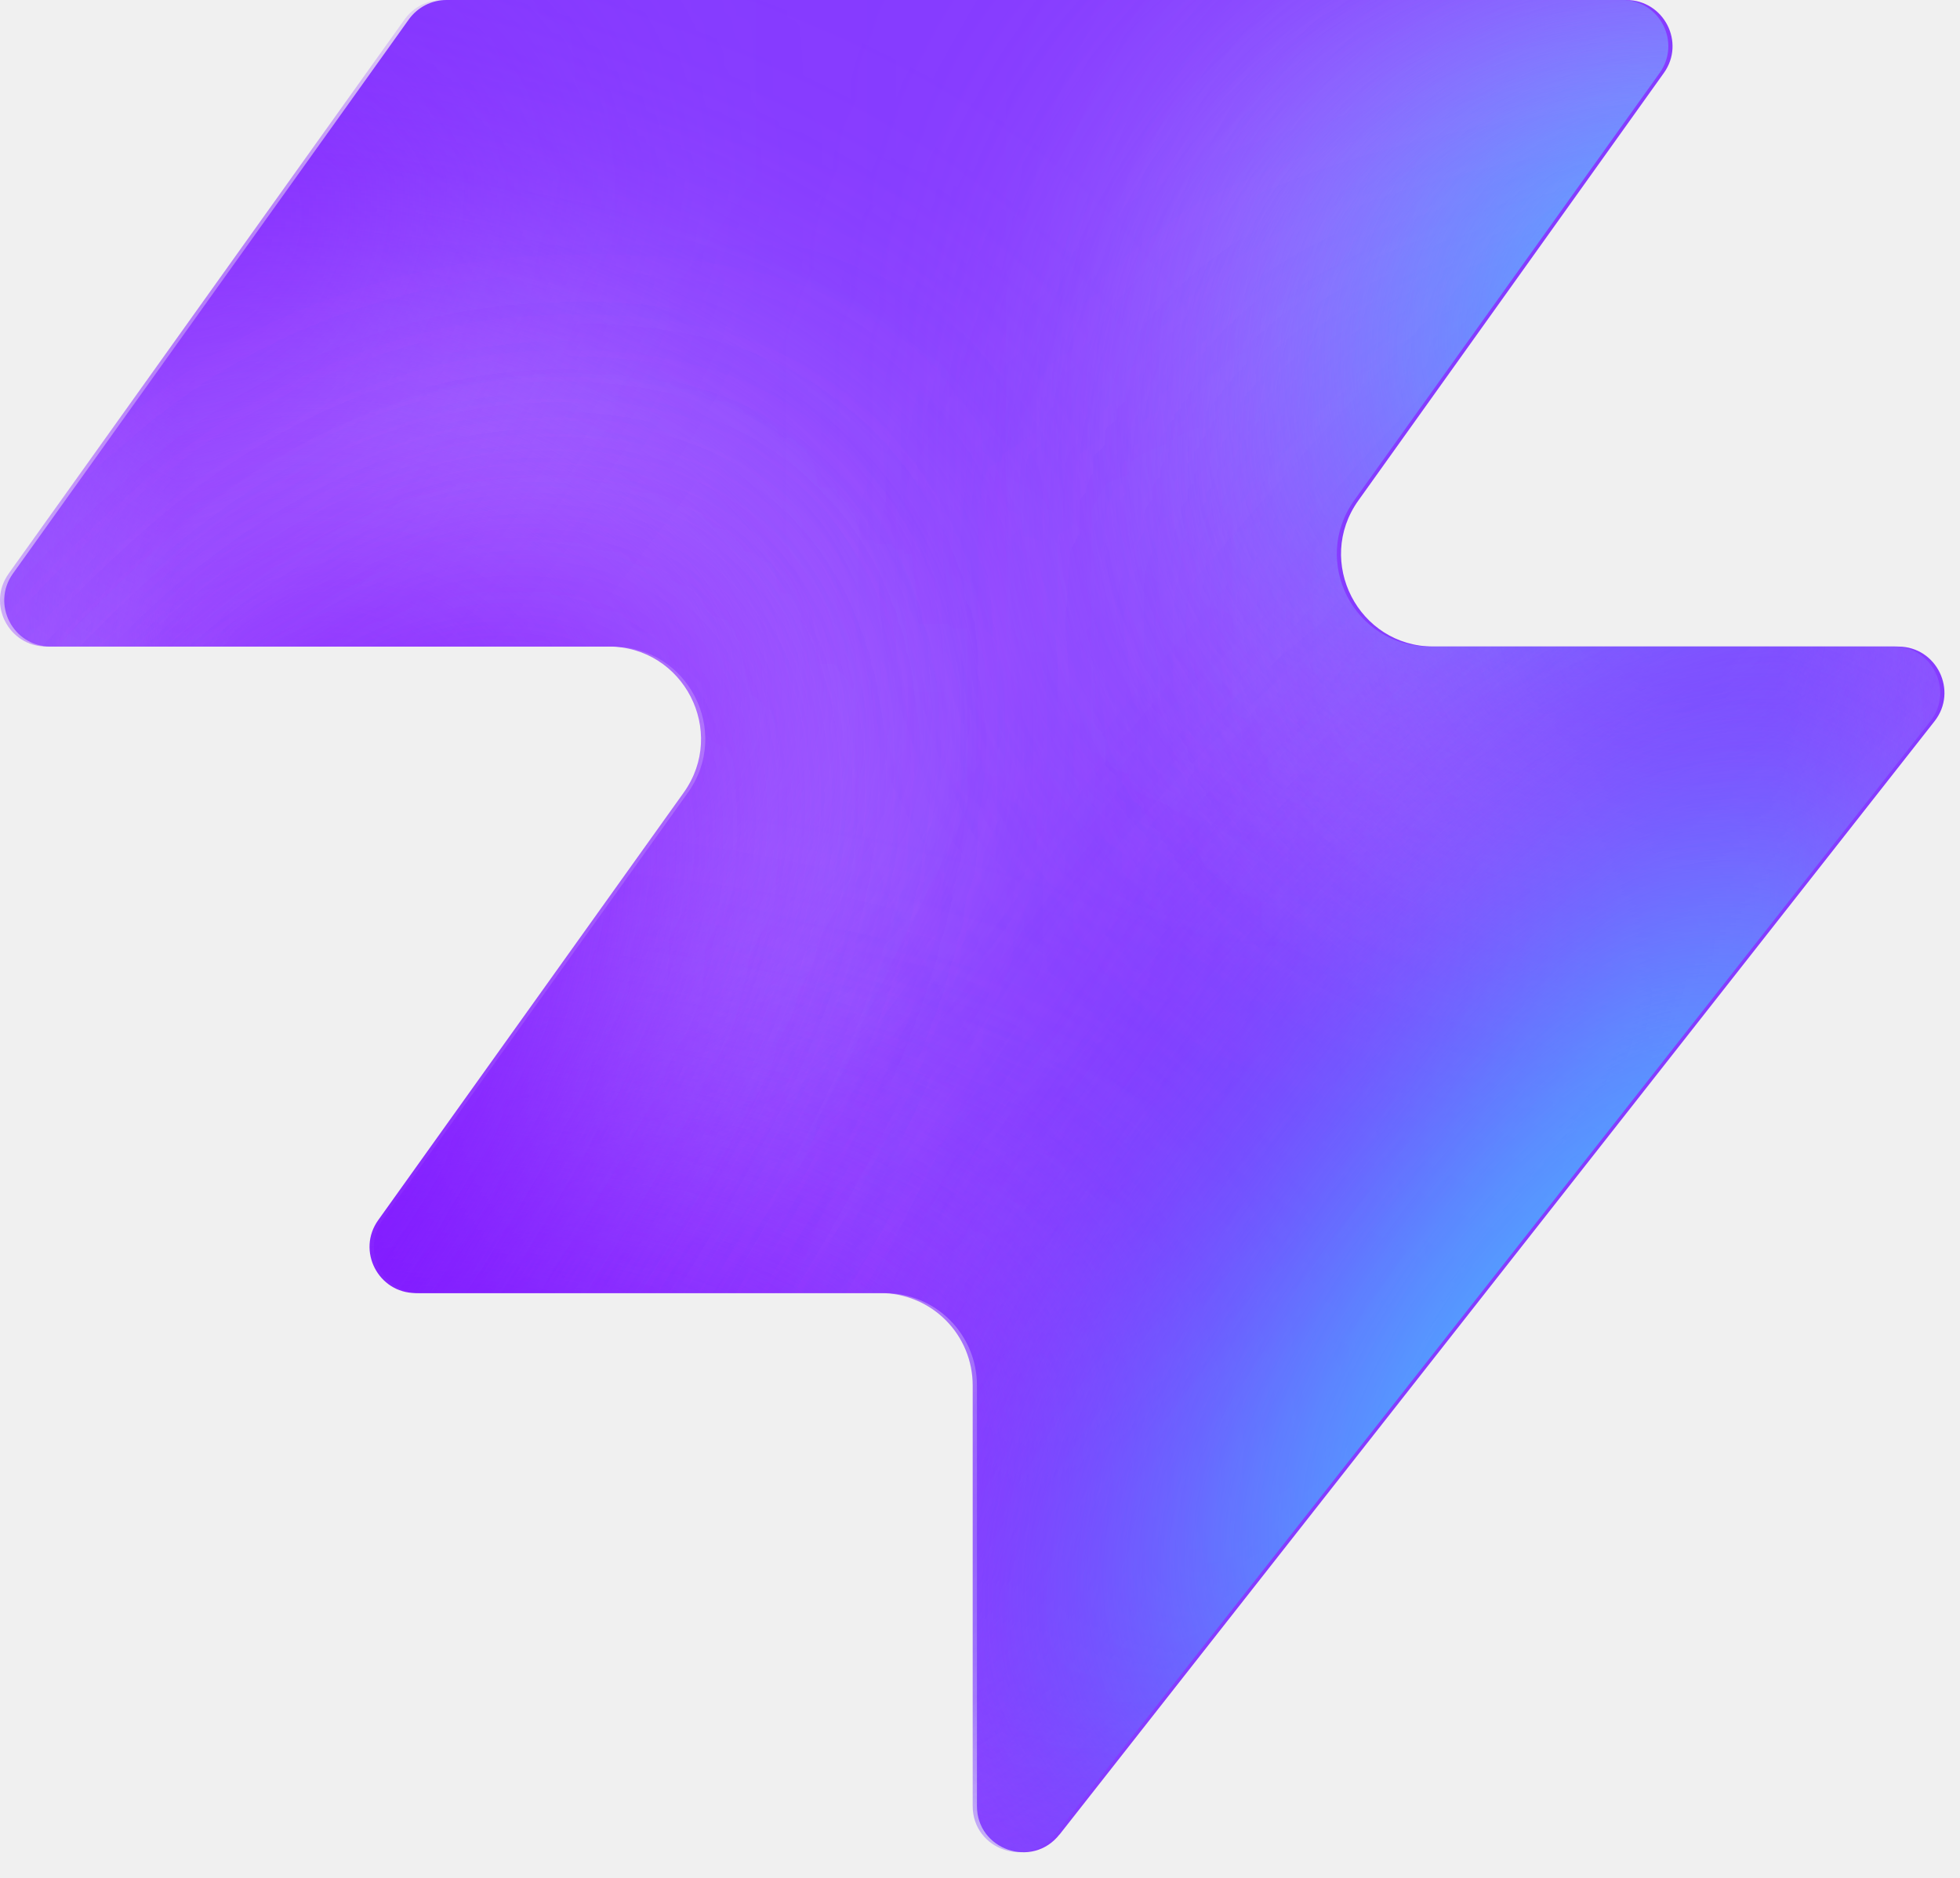
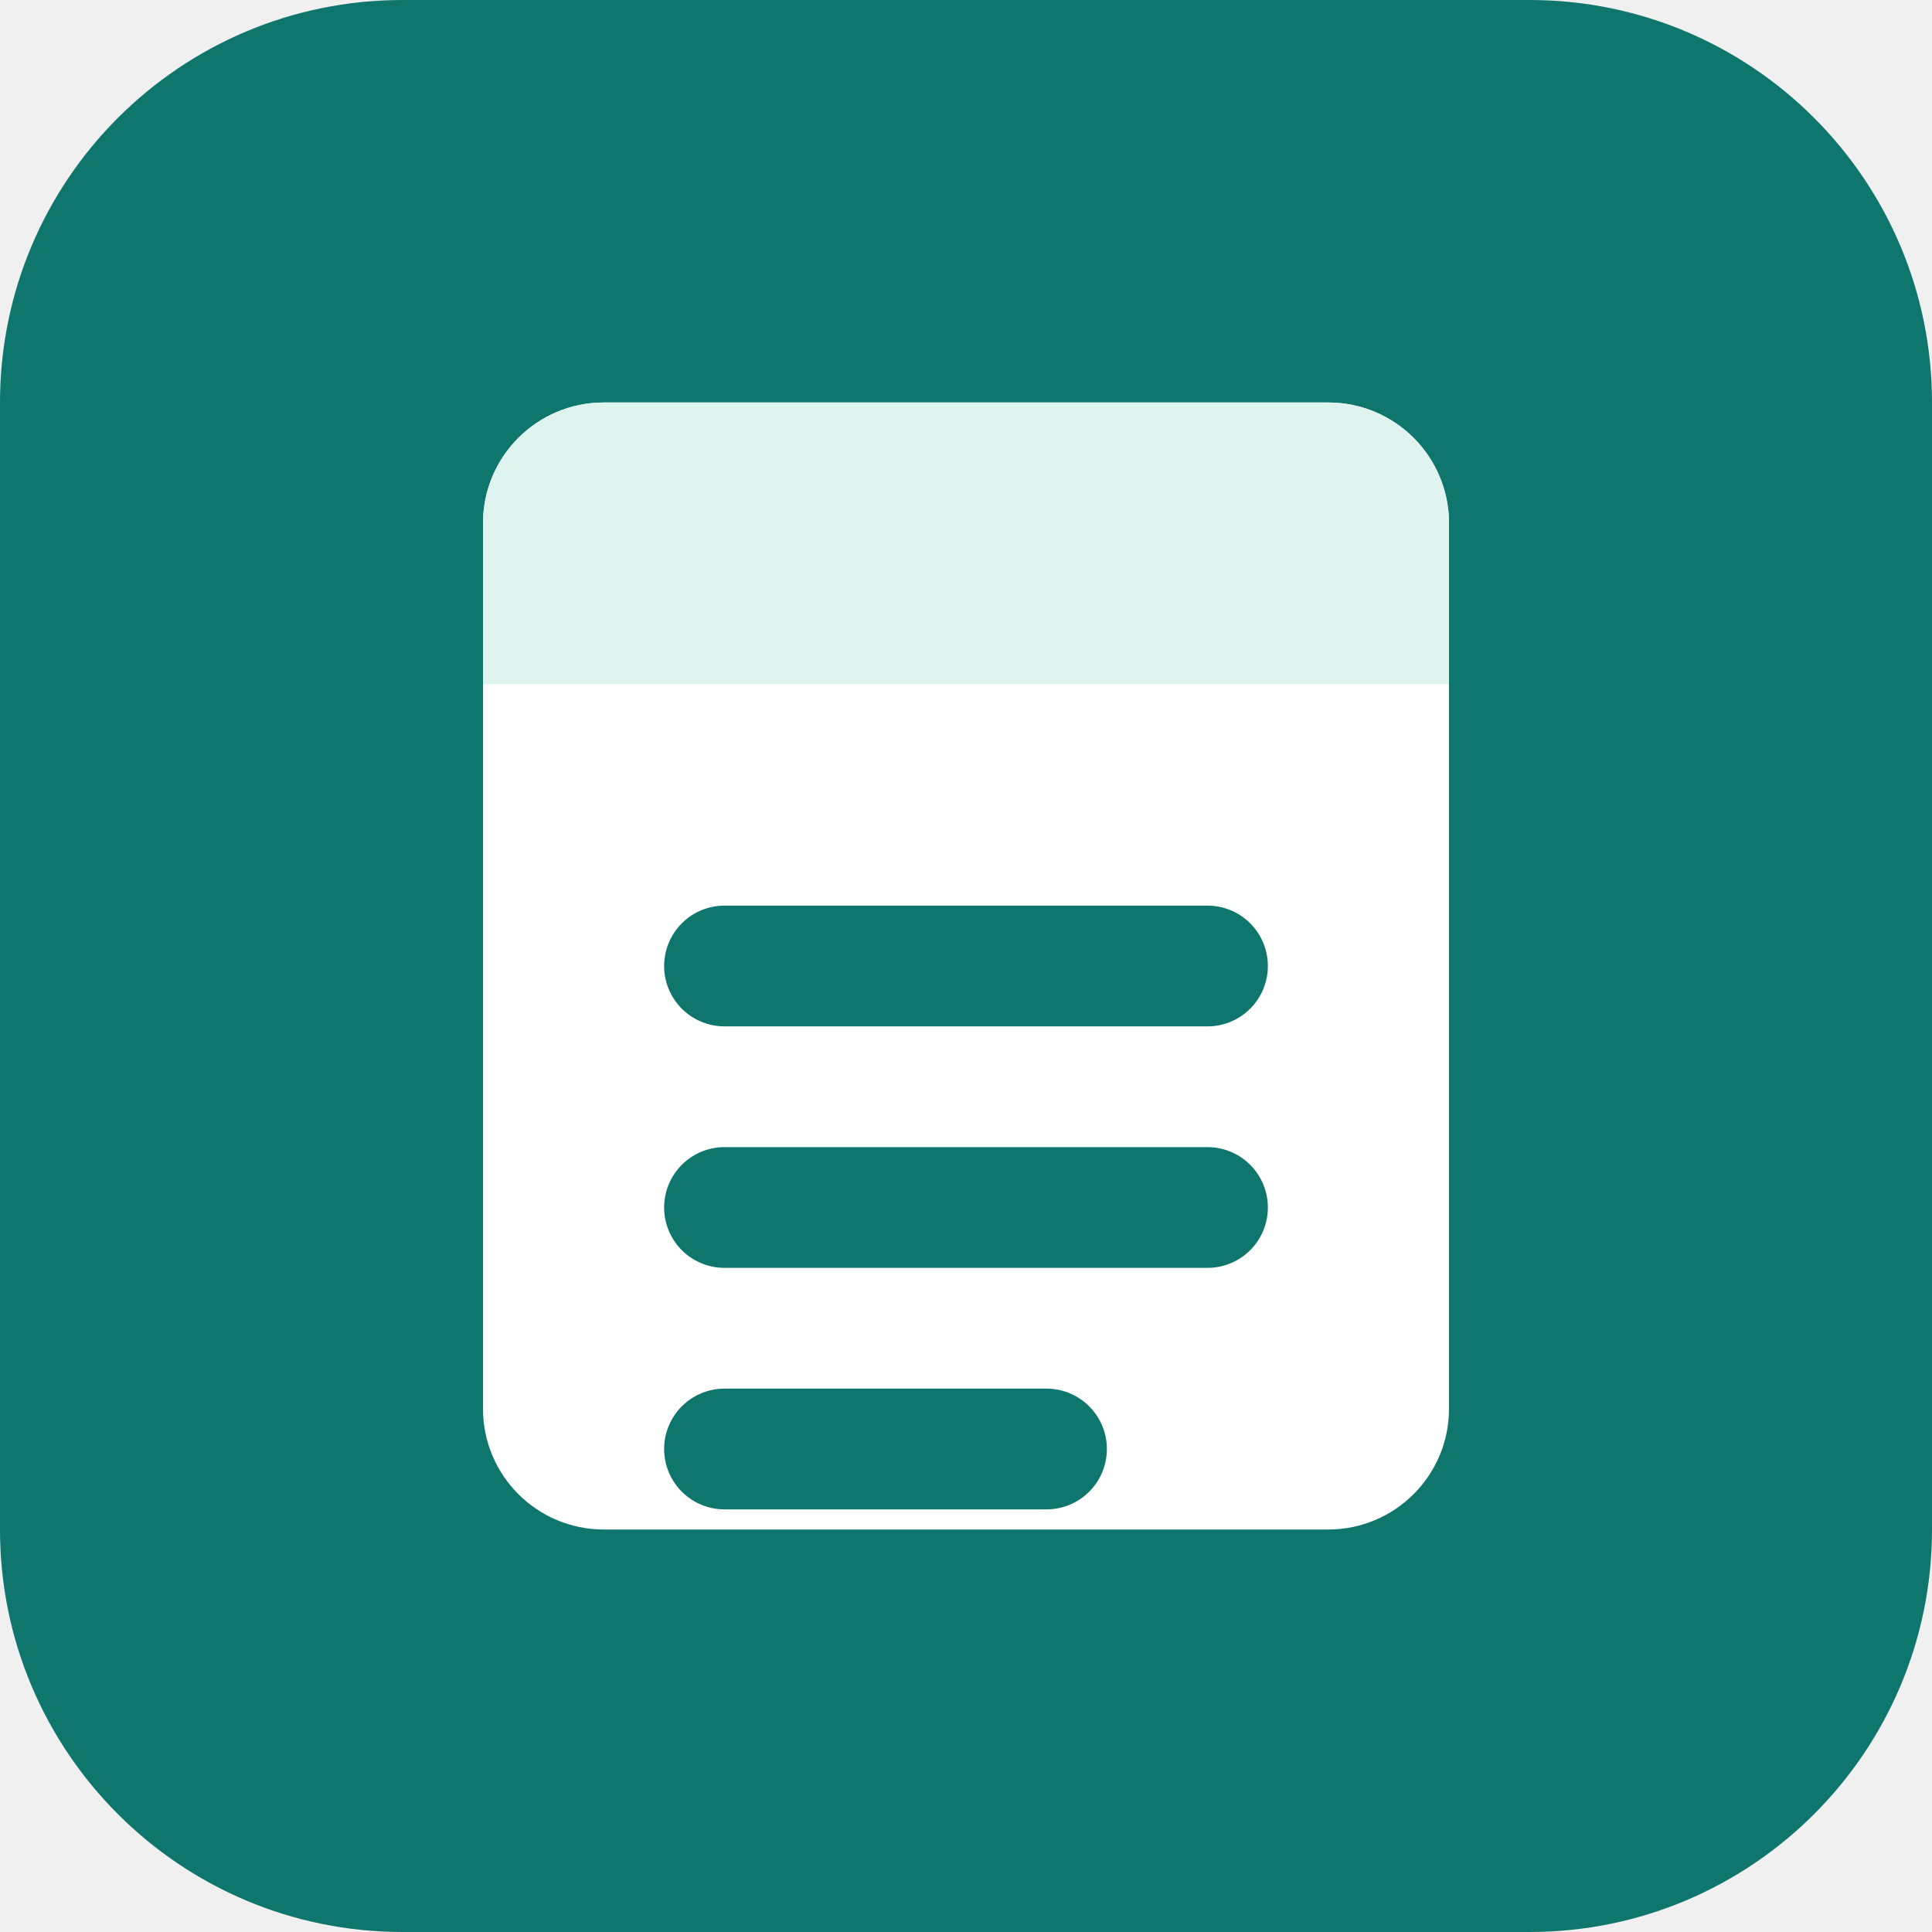
- <svg xmlns="http://www.w3.org/2000/svg" width="48" height="46" fill="none" viewBox="0 0 48 46">
-   <path fill="#863bff" d="M25.946 44.938c-.664.845-2.021.375-2.021-.698V33.937a2.26 2.26 0 0 0-2.262-2.262H10.287c-.92 0-1.456-1.04-.92-1.788l7.48-10.471c1.07-1.497 0-3.578-1.842-3.578H1.237c-.92 0-1.456-1.04-.92-1.788L10.013.474c.214-.297.556-.474.92-.474h28.894c.92 0 1.456 1.04.92 1.788l-7.48 10.471c-1.07 1.498 0 3.579 1.842 3.579h11.377c.943 0 1.473 1.088.89 1.83L25.947 44.94z" style="fill:#863bff;fill:color(display-p3 .525 .23 1);fill-opacity:1" />
-   <mask id="a" width="48" height="46" x="0" y="0" maskUnits="userSpaceOnUse" style="mask-type:alpha">
-     <path fill="#000" d="M25.842 44.938c-.664.844-2.021.375-2.021-.698V33.937a2.26 2.26 0 0 0-2.262-2.262H10.183c-.92 0-1.456-1.04-.92-1.788l7.48-10.471c1.07-1.498 0-3.579-1.842-3.579H1.133c-.92 0-1.456-1.04-.92-1.787L9.91.473c.214-.297.556-.474.92-.474h28.894c.92 0 1.456 1.04.92 1.788l-7.48 10.471c-1.07 1.498 0 3.578 1.842 3.578h11.377c.943 0 1.473 1.088.89 1.832L25.843 44.94z" style="fill:#000;fill-opacity:1" />
-   </mask>
-   <g mask="url(#a)">
-     <g filter="url(#b)">
-       <ellipse cx="5.508" cy="14.704" fill="#ede6ff" rx="5.508" ry="14.704" style="fill:#ede6ff;fill:color(display-p3 .927 .903 1);fill-opacity:1" transform="matrix(.00324 1 1 -.00324 -4.47 31.516)" />
-     </g>
-     <g filter="url(#c)">
-       <ellipse cx="10.399" cy="29.851" fill="#ede6ff" rx="10.399" ry="29.851" style="fill:#ede6ff;fill:color(display-p3 .927 .903 1);fill-opacity:1" transform="matrix(.00324 1 1 -.00324 -39.328 7.883)" />
-     </g>
-     <g filter="url(#d)">
-       <ellipse cx="5.508" cy="30.487" fill="#7e14ff" rx="5.508" ry="30.487" style="fill:#7e14ff;fill:color(display-p3 .492 .077 1);fill-opacity:1" transform="rotate(89.814 -25.913 -14.639)scale(1 -1)" />
-     </g>
-     <g filter="url(#e)">
-       <ellipse cx="5.508" cy="30.599" fill="#7e14ff" rx="5.508" ry="30.599" style="fill:#7e14ff;fill:color(display-p3 .492 .077 1);fill-opacity:1" transform="rotate(89.814 -32.644 -3.334)scale(1 -1)" />
-     </g>
-     <g filter="url(#f)">
-       <ellipse cx="5.508" cy="30.599" fill="#7e14ff" rx="5.508" ry="30.599" style="fill:#7e14ff;fill:color(display-p3 .492 .077 1);fill-opacity:1" transform="matrix(.00324 1 1 -.00324 -34.34 30.47)" />
-     </g>
-     <g filter="url(#g)">
-       <ellipse cx="14.072" cy="22.078" fill="#ede6ff" rx="14.072" ry="22.078" style="fill:#ede6ff;fill:color(display-p3 .927 .903 1);fill-opacity:1" transform="rotate(93.35 24.506 48.493)scale(-1 1)" />
-     </g>
-     <g filter="url(#h)">
-       <ellipse cx="3.47" cy="21.501" fill="#7e14ff" rx="3.47" ry="21.501" style="fill:#7e14ff;fill:color(display-p3 .492 .077 1);fill-opacity:1" transform="rotate(89.009 28.708 47.59)scale(-1 1)" />
-     </g>
-     <g filter="url(#i)">
-       <ellipse cx="3.47" cy="21.501" fill="#7e14ff" rx="3.47" ry="21.501" style="fill:#7e14ff;fill:color(display-p3 .492 .077 1);fill-opacity:1" transform="rotate(89.009 28.708 47.59)scale(-1 1)" />
-     </g>
-     <g filter="url(#j)">
-       <ellipse cx=".387" cy="8.972" fill="#7e14ff" rx="4.407" ry="29.108" style="fill:#7e14ff;fill:color(display-p3 .492 .077 1);fill-opacity:1" transform="rotate(39.51 .387 8.972)" />
-     </g>
-     <g filter="url(#k)">
-       <ellipse cx="47.523" cy="-6.092" fill="#7e14ff" rx="4.407" ry="29.108" style="fill:#7e14ff;fill:color(display-p3 .492 .077 1);fill-opacity:1" transform="rotate(37.892 47.523 -6.092)" />
-     </g>
-     <g filter="url(#l)">
-       <ellipse cx="41.412" cy="6.333" fill="#47bfff" rx="5.971" ry="9.665" style="fill:#47bfff;fill:color(display-p3 .28 .748 1);fill-opacity:1" transform="rotate(37.892 41.412 6.333)" />
-     </g>
-     <g filter="url(#m)">
-       <ellipse cx="-1.879" cy="38.332" fill="#7e14ff" rx="4.407" ry="29.108" style="fill:#7e14ff;fill:color(display-p3 .492 .077 1);fill-opacity:1" transform="rotate(37.892 -1.88 38.332)" />
-     </g>
-     <g filter="url(#n)">
-       <ellipse cx="-1.879" cy="38.332" fill="#7e14ff" rx="4.407" ry="29.108" style="fill:#7e14ff;fill:color(display-p3 .492 .077 1);fill-opacity:1" transform="rotate(37.892 -1.88 38.332)" />
-     </g>
-     <g filter="url(#o)">
-       <ellipse cx="35.651" cy="29.907" fill="#7e14ff" rx="4.407" ry="29.108" style="fill:#7e14ff;fill:color(display-p3 .492 .077 1);fill-opacity:1" transform="rotate(37.892 35.651 29.907)" />
-     </g>
-     <g filter="url(#p)">
-       <ellipse cx="38.418" cy="32.4" fill="#47bfff" rx="5.971" ry="15.297" style="fill:#47bfff;fill:color(display-p3 .28 .748 1);fill-opacity:1" transform="rotate(37.892 38.418 32.4)" />
-     </g>
-   </g>
-   <defs>
-     <filter id="b" width="60.045" height="41.654" x="-19.77" y="16.149" color-interpolation-filters="sRGB" filterUnits="userSpaceOnUse">
-       <feFlood flood-opacity="0" result="BackgroundImageFix" />
-       <feBlend in="SourceGraphic" in2="BackgroundImageFix" result="shape" />
-       <feGaussianBlur result="effect1_foregroundBlur_2002_17158" stdDeviation="7.659" />
-     </filter>
-     <filter id="c" width="90.34" height="51.437" x="-54.613" y="-7.533" color-interpolation-filters="sRGB" filterUnits="userSpaceOnUse">
-       <feFlood flood-opacity="0" result="BackgroundImageFix" />
-       <feBlend in="SourceGraphic" in2="BackgroundImageFix" result="shape" />
-       <feGaussianBlur result="effect1_foregroundBlur_2002_17158" stdDeviation="7.659" />
-     </filter>
-     <filter id="d" width="79.355" height="29.4" x="-49.64" y="2.03" color-interpolation-filters="sRGB" filterUnits="userSpaceOnUse">
-       <feFlood flood-opacity="0" result="BackgroundImageFix" />
-       <feBlend in="SourceGraphic" in2="BackgroundImageFix" result="shape" />
-       <feGaussianBlur result="effect1_foregroundBlur_2002_17158" stdDeviation="4.596" />
-     </filter>
-     <filter id="e" width="79.579" height="29.4" x="-45.045" y="20.029" color-interpolation-filters="sRGB" filterUnits="userSpaceOnUse">
-       <feFlood flood-opacity="0" result="BackgroundImageFix" />
-       <feBlend in="SourceGraphic" in2="BackgroundImageFix" result="shape" />
-       <feGaussianBlur result="effect1_foregroundBlur_2002_17158" stdDeviation="4.596" />
-     </filter>
-     <filter id="f" width="79.579" height="29.4" x="-43.513" y="21.178" color-interpolation-filters="sRGB" filterUnits="userSpaceOnUse">
-       <feFlood flood-opacity="0" result="BackgroundImageFix" />
-       <feBlend in="SourceGraphic" in2="BackgroundImageFix" result="shape" />
-       <feGaussianBlur result="effect1_foregroundBlur_2002_17158" stdDeviation="4.596" />
-     </filter>
-     <filter id="g" width="74.749" height="58.852" x="15.756" y="-17.901" color-interpolation-filters="sRGB" filterUnits="userSpaceOnUse">
-       <feFlood flood-opacity="0" result="BackgroundImageFix" />
-       <feBlend in="SourceGraphic" in2="BackgroundImageFix" result="shape" />
-       <feGaussianBlur result="effect1_foregroundBlur_2002_17158" stdDeviation="7.659" />
-     </filter>
-     <filter id="h" width="61.377" height="25.362" x="23.548" y="2.284" color-interpolation-filters="sRGB" filterUnits="userSpaceOnUse">
-       <feFlood flood-opacity="0" result="BackgroundImageFix" />
-       <feBlend in="SourceGraphic" in2="BackgroundImageFix" result="shape" />
-       <feGaussianBlur result="effect1_foregroundBlur_2002_17158" stdDeviation="4.596" />
-     </filter>
-     <filter id="i" width="61.377" height="25.362" x="23.548" y="2.284" color-interpolation-filters="sRGB" filterUnits="userSpaceOnUse">
-       <feFlood flood-opacity="0" result="BackgroundImageFix" />
-       <feBlend in="SourceGraphic" in2="BackgroundImageFix" result="shape" />
-       <feGaussianBlur result="effect1_foregroundBlur_2002_17158" stdDeviation="4.596" />
-     </filter>
-     <filter id="j" width="56.045" height="63.649" x="-27.636" y="-22.853" color-interpolation-filters="sRGB" filterUnits="userSpaceOnUse">
-       <feFlood flood-opacity="0" result="BackgroundImageFix" />
-       <feBlend in="SourceGraphic" in2="BackgroundImageFix" result="shape" />
-       <feGaussianBlur result="effect1_foregroundBlur_2002_17158" stdDeviation="4.596" />
-     </filter>
-     <filter id="k" width="54.814" height="64.646" x="20.116" y="-38.415" color-interpolation-filters="sRGB" filterUnits="userSpaceOnUse">
-       <feFlood flood-opacity="0" result="BackgroundImageFix" />
-       <feBlend in="SourceGraphic" in2="BackgroundImageFix" result="shape" />
-       <feGaussianBlur result="effect1_foregroundBlur_2002_17158" stdDeviation="4.596" />
-     </filter>
-     <filter id="l" width="33.541" height="35.313" x="24.641" y="-11.323" color-interpolation-filters="sRGB" filterUnits="userSpaceOnUse">
-       <feFlood flood-opacity="0" result="BackgroundImageFix" />
-       <feBlend in="SourceGraphic" in2="BackgroundImageFix" result="shape" />
-       <feGaussianBlur result="effect1_foregroundBlur_2002_17158" stdDeviation="4.596" />
-     </filter>
-     <filter id="m" width="54.814" height="64.646" x="-29.286" y="6.009" color-interpolation-filters="sRGB" filterUnits="userSpaceOnUse">
-       <feFlood flood-opacity="0" result="BackgroundImageFix" />
-       <feBlend in="SourceGraphic" in2="BackgroundImageFix" result="shape" />
-       <feGaussianBlur result="effect1_foregroundBlur_2002_17158" stdDeviation="4.596" />
-     </filter>
-     <filter id="n" width="54.814" height="64.646" x="-29.286" y="6.009" color-interpolation-filters="sRGB" filterUnits="userSpaceOnUse">
-       <feFlood flood-opacity="0" result="BackgroundImageFix" />
-       <feBlend in="SourceGraphic" in2="BackgroundImageFix" result="shape" />
-       <feGaussianBlur result="effect1_foregroundBlur_2002_17158" stdDeviation="4.596" />
-     </filter>
-     <filter id="o" width="54.814" height="64.646" x="8.244" y="-2.416" color-interpolation-filters="sRGB" filterUnits="userSpaceOnUse">
-       <feFlood flood-opacity="0" result="BackgroundImageFix" />
-       <feBlend in="SourceGraphic" in2="BackgroundImageFix" result="shape" />
-       <feGaussianBlur result="effect1_foregroundBlur_2002_17158" stdDeviation="4.596" />
-     </filter>
-     <filter id="p" width="39.409" height="43.623" x="18.713" y="10.588" color-interpolation-filters="sRGB" filterUnits="userSpaceOnUse">
-       <feFlood flood-opacity="0" result="BackgroundImageFix" />
-       <feBlend in="SourceGraphic" in2="BackgroundImageFix" result="shape" />
-       <feGaussianBlur result="effect1_foregroundBlur_2002_17158" stdDeviation="4.596" />
-     </filter>
-   </defs>
+ <svg xmlns="http://www.w3.org/2000/svg" viewBox="0 0 48 48">
+   <rect width="48" height="48" rx="10" fill="#0f766e" />
+   <path fill="#fff" d="M15 10h18a3 3 0 0 1 3 3v22a3 3 0 0 1-3 3H15a3 3 0 0 1-3-3V13a3 3 0 0 1 3-3Z" />
+   <path fill="#dff3ef" d="M17 10h16a3 3 0 0 1 3 3v4H12v-4a3 3 0 0 1 3-3h2Z" />
+   <path stroke="#0f766e" stroke-linecap="round" stroke-width="3" d="M18 24h12M18 30h12M18 36h8" />
</svg>
